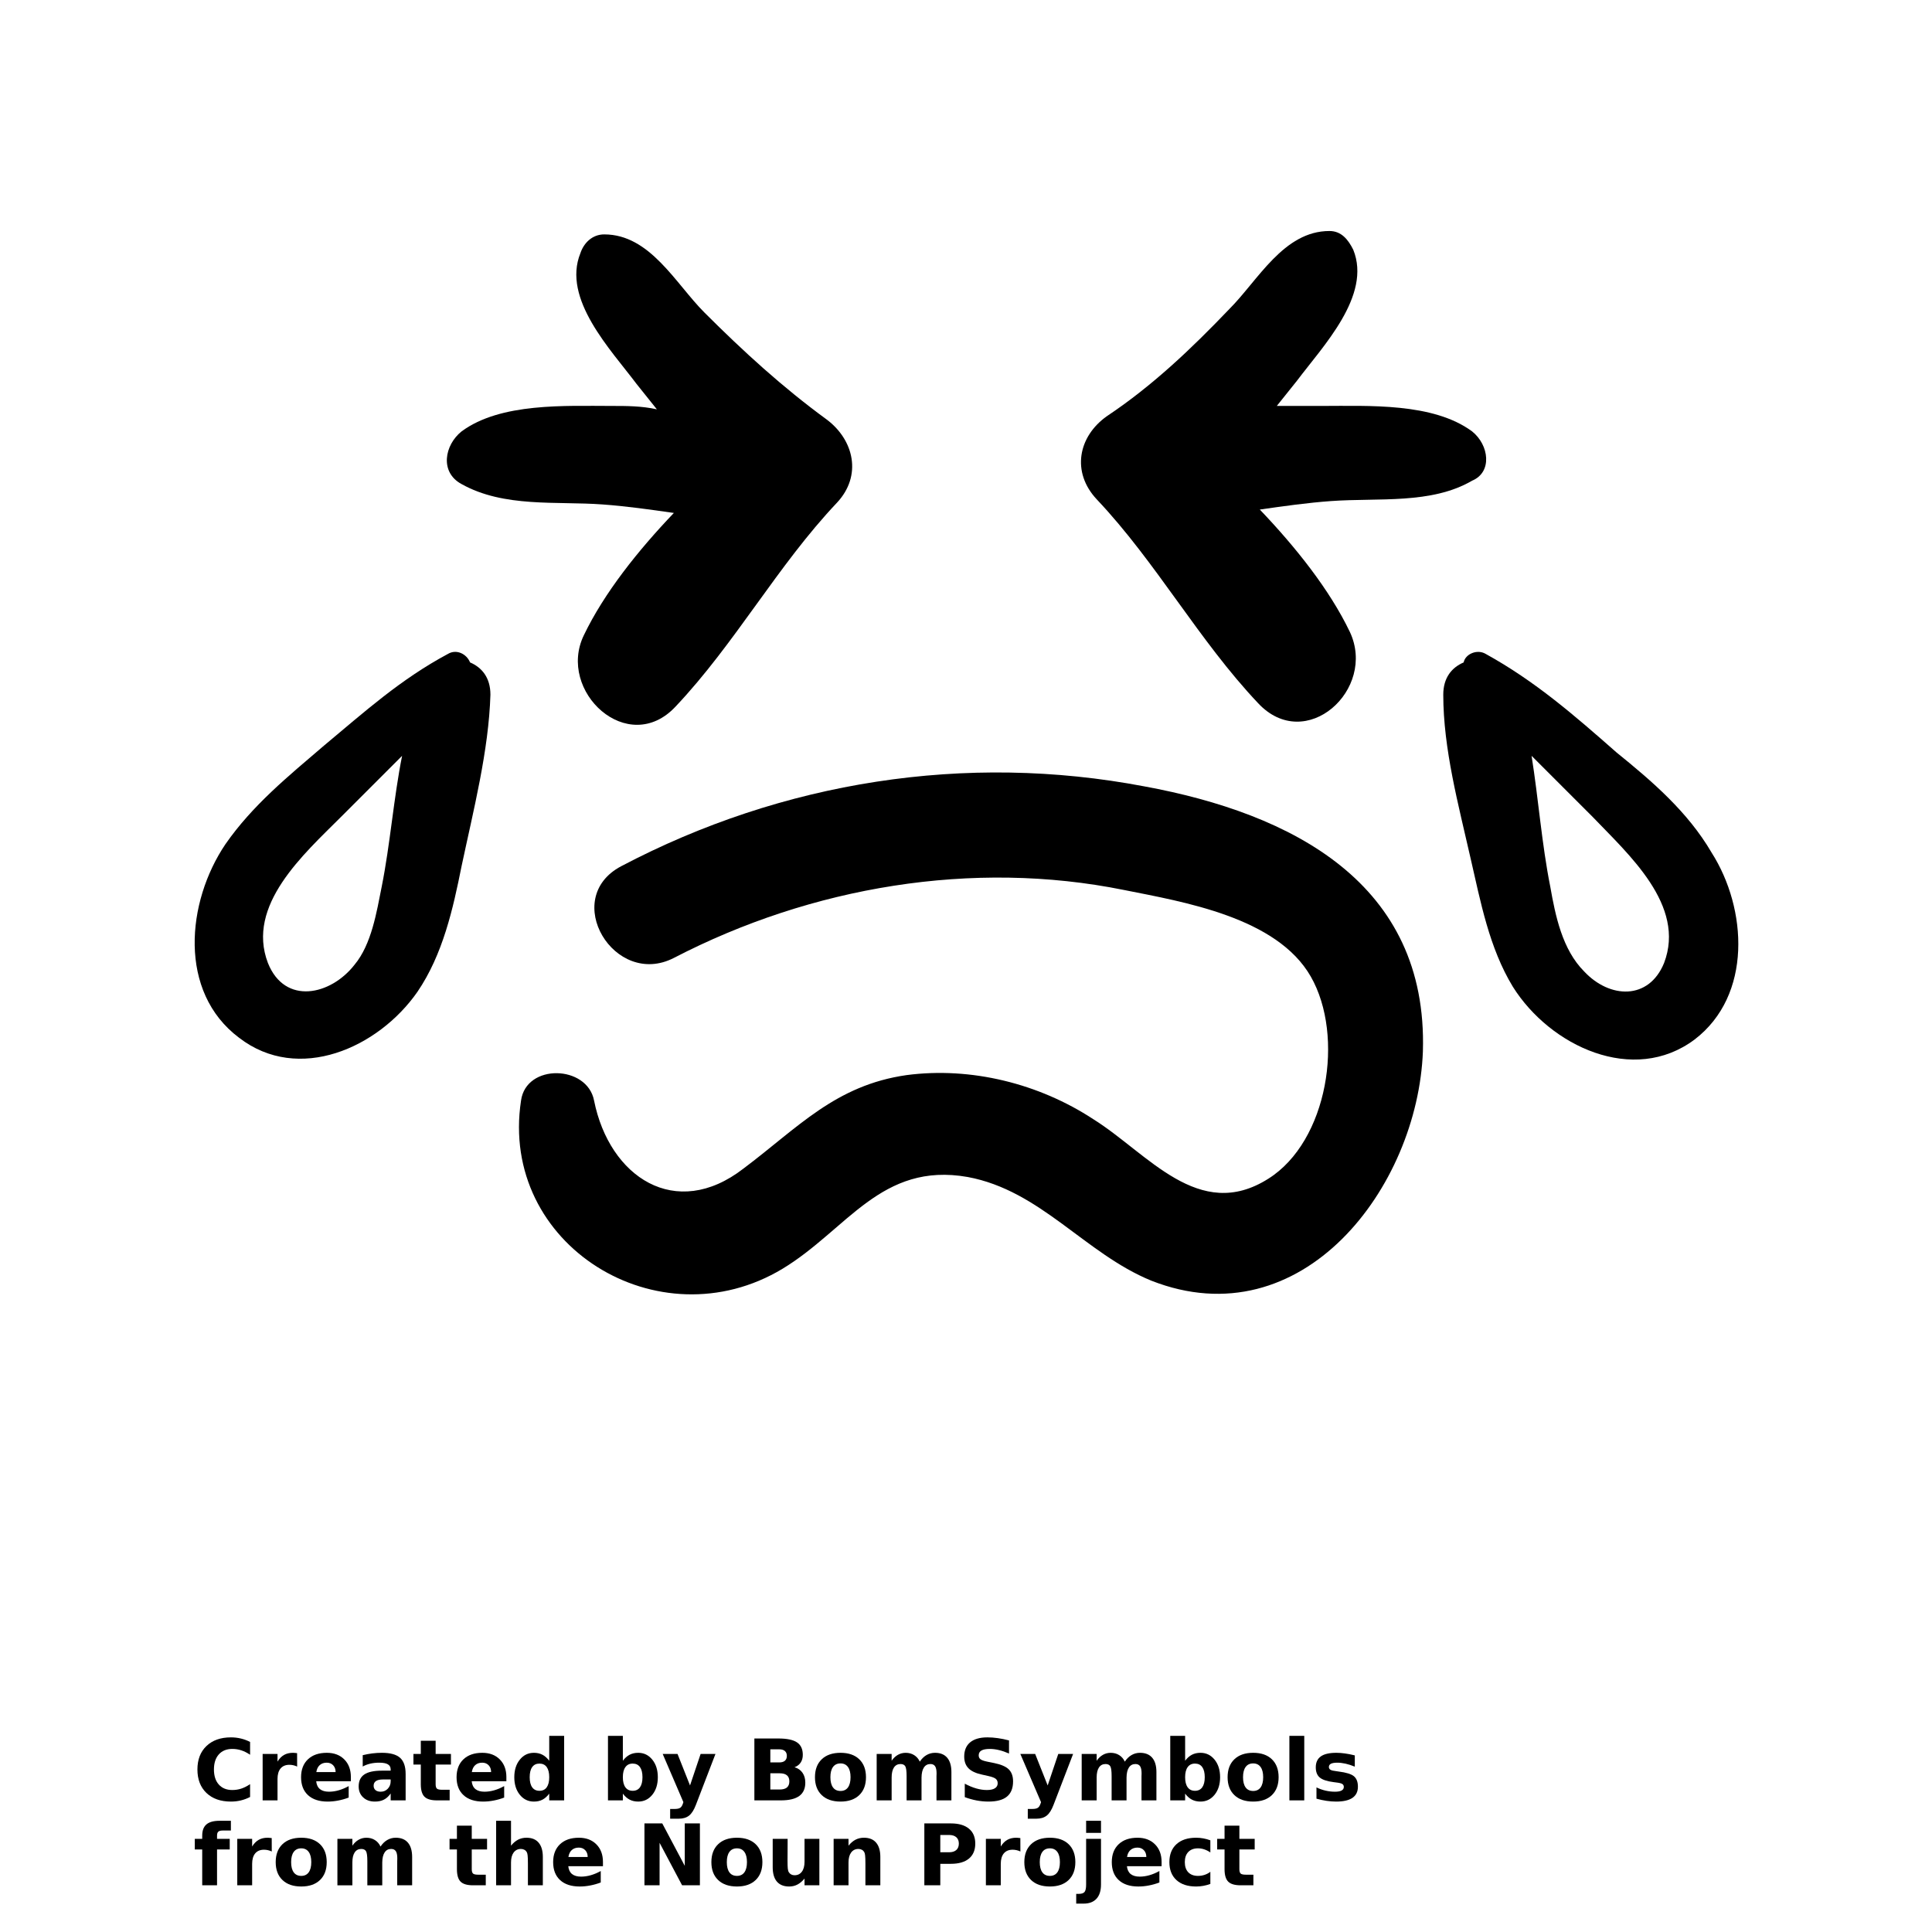
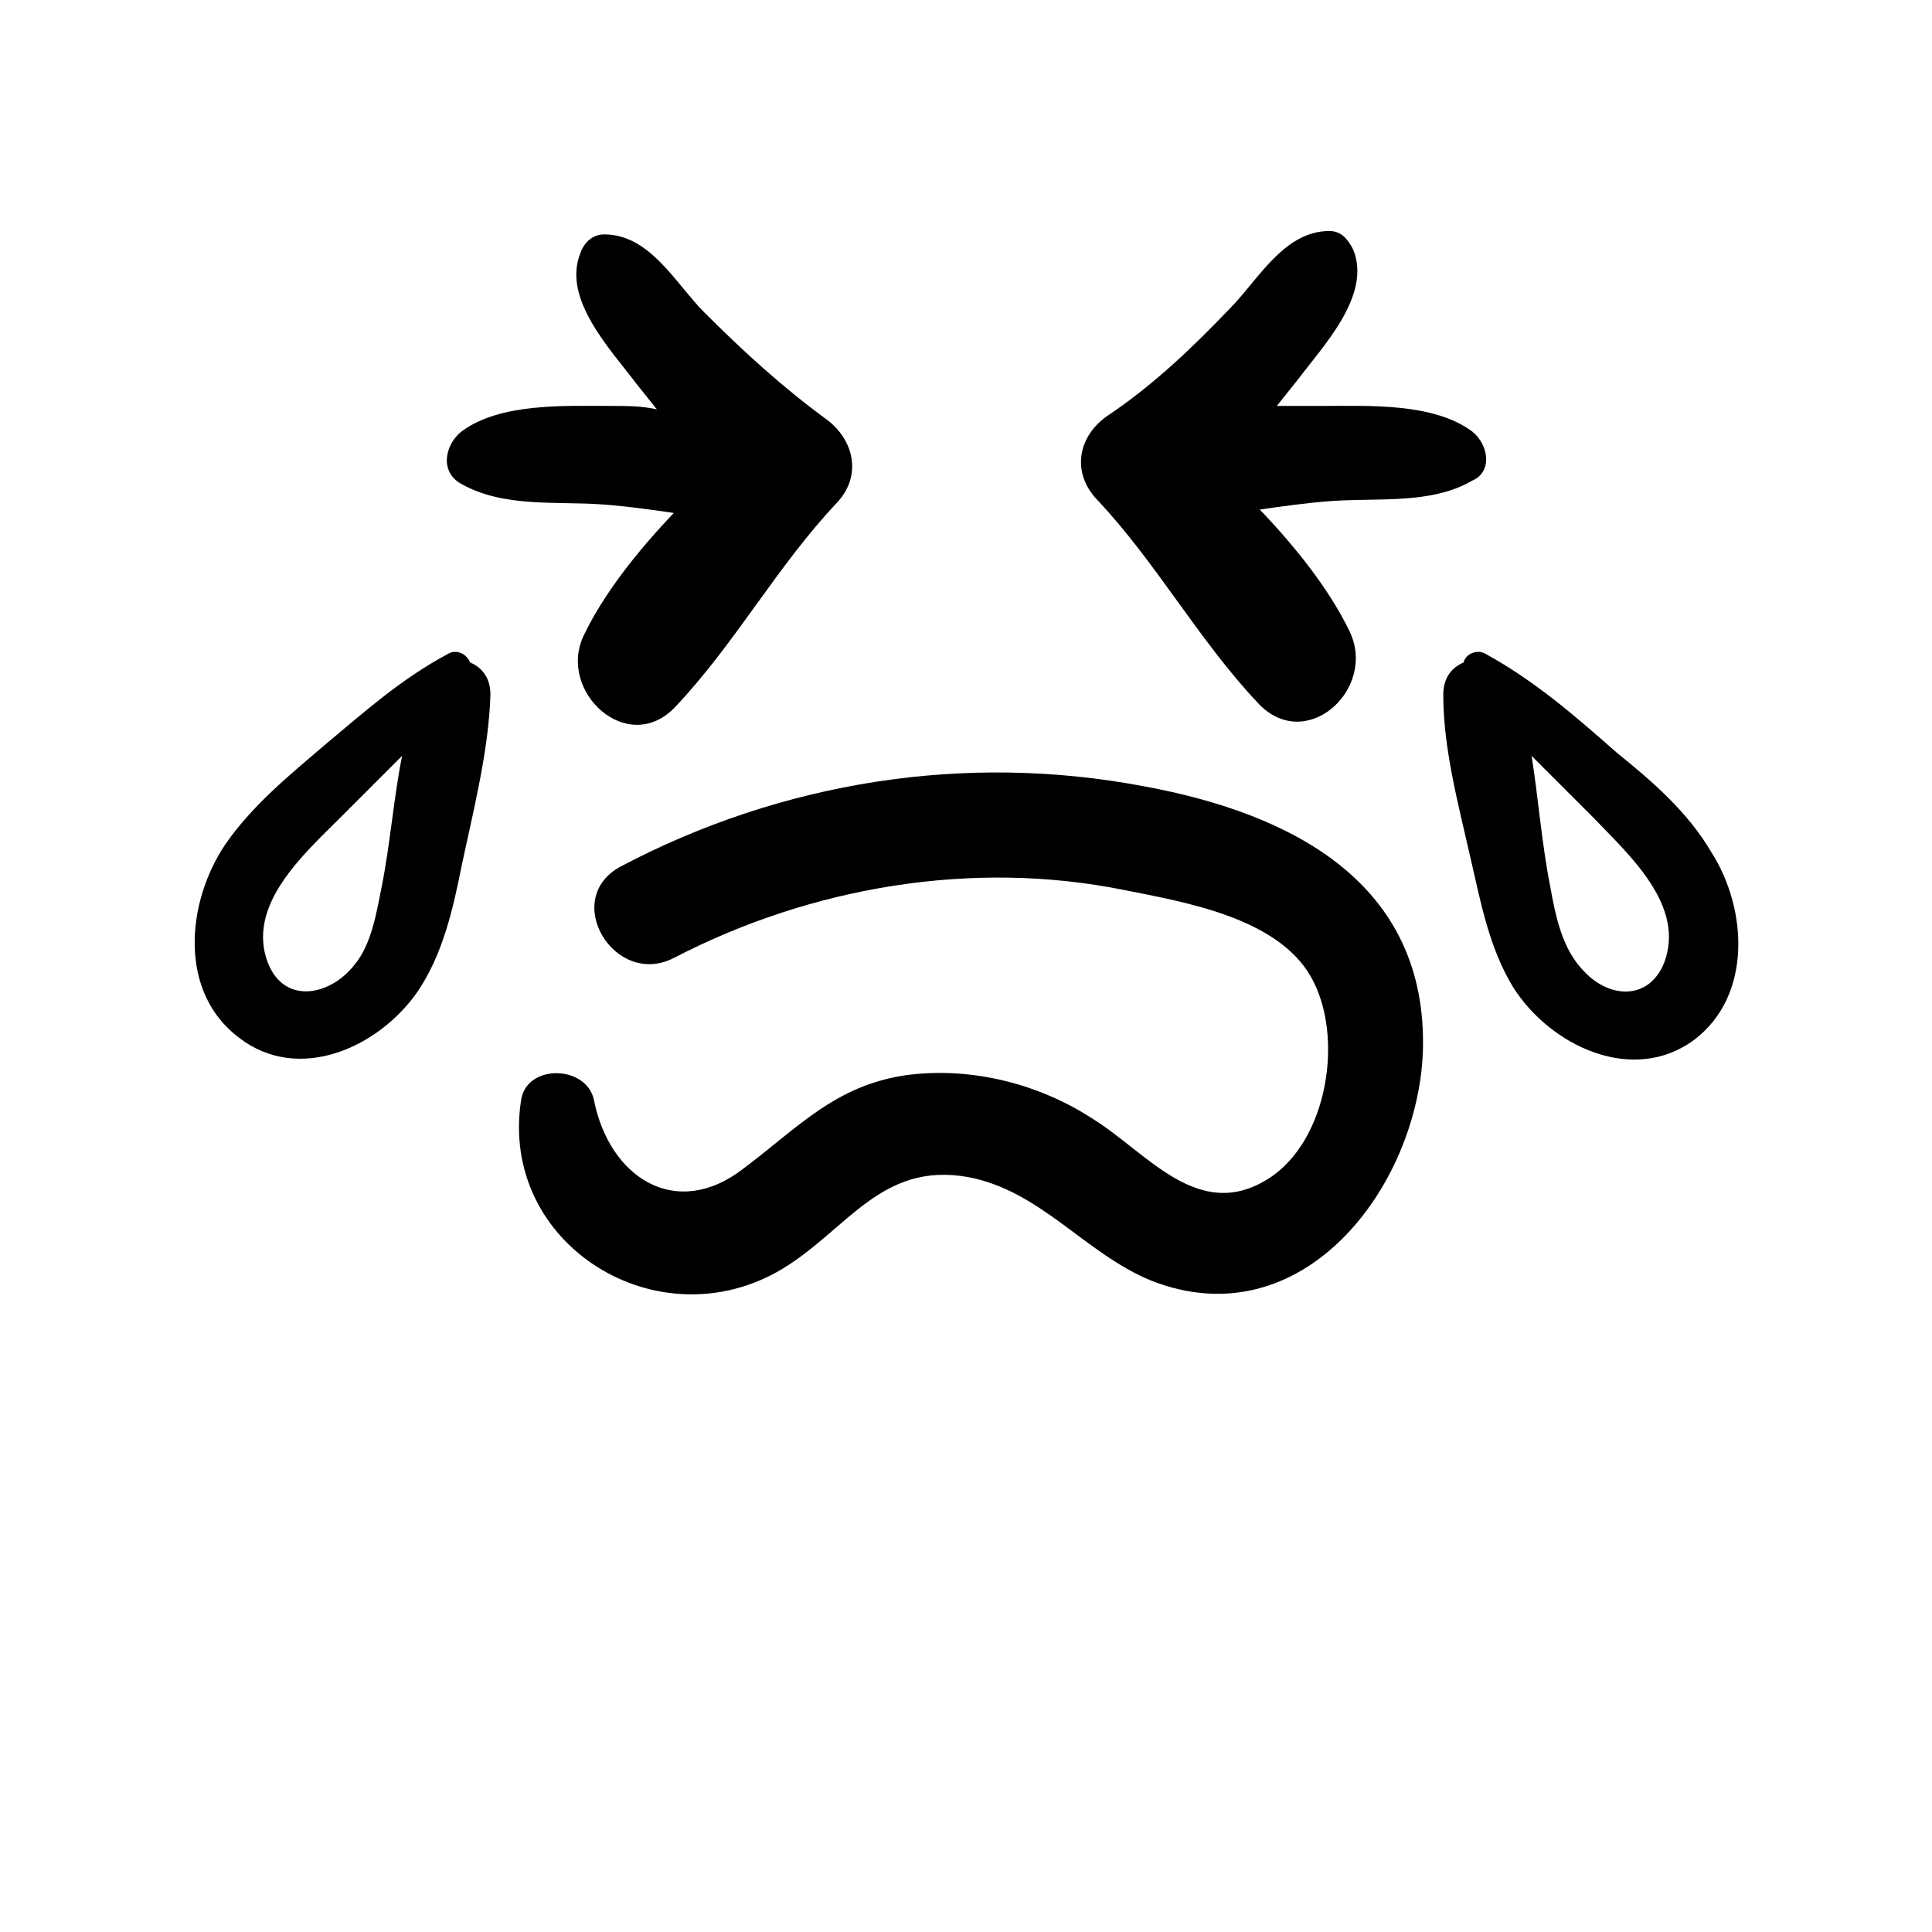
<svg xmlns="http://www.w3.org/2000/svg" xmlns:xlink="http://www.w3.org/1999/xlink" width="700pt" height="700pt" version="1.1" viewBox="0 0 700 700">
-   <defs>
-     <symbol id="v" overflow="visible">
-       <path d="m20.609-1.234c-1.062 0.555-2.172 0.969-3.328 1.25-1.148 0.281-2.344 0.422-3.594 0.422-3.742 0-6.703-1.039-8.891-3.125-2.18-2.094-3.266-4.926-3.266-8.5 0-3.582 1.086-6.414 3.266-8.5 2.188-2.094 5.148-3.141 8.891-3.141 1.25 0 2.445 0.141 3.594 0.422 1.156 0.273 2.266 0.684 3.328 1.234v4.641c-1.074-0.727-2.133-1.258-3.172-1.594-1.043-0.344-2.137-0.516-3.281-0.516-2.062 0-3.688 0.664-4.875 1.984-1.18 1.324-1.766 3.148-1.766 5.469 0 2.312 0.586 4.133 1.766 5.453 1.188 1.324 2.812 1.984 4.875 1.984 1.145 0 2.238-0.172 3.281-0.516 1.039-0.344 2.098-0.879 3.172-1.609z" />
-     </symbol>
-     <symbol id="d" overflow="visible">
-       <path d="m15.078-12.25c-0.469-0.219-0.938-0.379-1.406-0.484-0.461-0.102-0.93-0.156-1.406-0.156-1.375 0-2.438 0.445-3.188 1.328-0.742 0.887-1.109 2.156-1.109 3.812v7.75h-5.391v-16.828h5.391v2.766c0.688-1.102 1.477-1.906 2.375-2.406 0.895-0.508 1.969-0.766 3.219-0.766 0.176 0 0.367 0.012 0.578 0.031 0.219 0.012 0.523 0.043 0.922 0.094z" />
-     </symbol>
-     <symbol id="b" overflow="visible">
-       <path d="m19.375-8.453v1.531h-12.562c0.125 1.262 0.578 2.211 1.359 2.844 0.781 0.625 1.875 0.938 3.281 0.938 1.125 0 2.281-0.164 3.469-0.5 1.188-0.332 2.406-0.844 3.656-1.531v4.156c-1.273 0.48-2.543 0.84-3.812 1.078-1.273 0.25-2.543 0.375-3.812 0.375-3.043 0-5.406-0.77-7.094-2.312-1.688-1.551-2.531-3.723-2.531-6.516 0-2.75 0.828-4.91 2.484-6.484 1.656-1.57 3.938-2.359 6.844-2.359 2.633 0 4.742 0.797 6.328 2.391 1.594 1.594 2.391 3.727 2.391 6.391zm-5.531-1.797c0-1.02-0.297-1.844-0.891-2.469s-1.371-0.938-2.328-0.938c-1.043 0-1.891 0.297-2.547 0.891-0.648 0.586-1.055 1.422-1.219 2.516z" />
-     </symbol>
-     <symbol id="j" overflow="visible">
-       <path d="m10.125-7.578c-1.125 0-1.969 0.195-2.531 0.578-0.562 0.387-0.844 0.949-0.844 1.688 0 0.68 0.223 1.211 0.672 1.594 0.457 0.387 1.094 0.578 1.906 0.578 1.008 0 1.859-0.359 2.547-1.078 0.695-0.727 1.047-1.641 1.047-2.734v-0.625zm8.219-2.016v9.594h-5.422v-2.5c-0.719 1.023-1.531 1.766-2.438 2.234-0.898 0.469-1.992 0.703-3.281 0.703-1.75 0-3.168-0.504-4.25-1.516-1.086-1.02-1.625-2.344-1.625-3.969 0-1.969 0.676-3.41 2.031-4.328 1.352-0.926 3.484-1.391 6.391-1.391h3.172v-0.422c0-0.852-0.34-1.477-1.016-1.875-0.668-0.395-1.715-0.594-3.141-0.594-1.148 0-2.215 0.117-3.203 0.344-0.992 0.23-1.914 0.578-2.766 1.047v-4.109c1.145-0.281 2.297-0.492 3.453-0.641 1.164-0.145 2.332-0.219 3.5-0.219 3.031 0 5.219 0.602 6.562 1.797 1.352 1.199 2.031 3.148 2.031 5.844z" />
-     </symbol>
-     <symbol id="c" overflow="visible">
-       <path d="m8.453-21.609v4.781h5.547v3.844h-5.547v7.141c0 0.781 0.156 1.312 0.469 1.594 0.312 0.273 0.926 0.406 1.844 0.406h2.766v3.844h-4.609c-2.125 0-3.633-0.441-4.516-1.328-0.887-0.883-1.328-2.391-1.328-4.516v-7.141h-2.672v-3.844h2.672v-4.781z" />
-     </symbol>
-     <symbol id="i" overflow="visible">
-       <path d="m14.031-14.359v-9.016h5.406v23.375h-5.406v-2.438c-0.742 0.992-1.559 1.719-2.453 2.188-0.887 0.457-1.918 0.688-3.094 0.688-2.074 0-3.777-0.82-5.109-2.469-1.336-1.645-2-3.766-2-6.359s0.664-4.711 2-6.359c1.332-1.656 3.035-2.484 5.109-2.484 1.164 0 2.195 0.234 3.094 0.703 0.895 0.469 1.711 1.195 2.453 2.172zm-3.547 10.891c1.156 0 2.035-0.422 2.641-1.266 0.602-0.844 0.906-2.062 0.906-3.656 0-1.602-0.305-2.828-0.906-3.672-0.605-0.844-1.484-1.266-2.641-1.266-1.148 0-2.023 0.422-2.625 1.266-0.605 0.844-0.906 2.07-0.906 3.672 0 1.594 0.301 2.812 0.906 3.656 0.602 0.844 1.477 1.266 2.625 1.266z" />
-     </symbol>
-     <symbol id="g" overflow="visible">
-       <path d="m11.531-3.469c1.156 0 2.035-0.422 2.641-1.266 0.602-0.844 0.906-2.062 0.906-3.656 0-1.602-0.305-2.828-0.906-3.672-0.605-0.844-1.484-1.266-2.641-1.266-1.148 0-2.027 0.43-2.641 1.281-0.617 0.844-0.922 2.062-0.922 3.656 0 1.586 0.305 2.805 0.922 3.656 0.613 0.844 1.492 1.266 2.641 1.266zm-3.562-10.891c0.738-0.977 1.555-1.703 2.453-2.172 0.906-0.469 1.941-0.703 3.109-0.703 2.07 0 3.773 0.828 5.109 2.484 1.332 1.648 2 3.766 2 6.359s-0.668 4.715-2 6.359c-1.336 1.648-3.039 2.469-5.109 2.469-1.168 0-2.203-0.234-3.109-0.703-0.898-0.469-1.715-1.191-2.453-2.172v2.438h-5.391v-23.375h5.391z" />
-     </symbol>
-     <symbol id="f" overflow="visible">
-       <path d="m0.375-16.828h5.375l4.531 11.422 3.844-11.422h5.375l-7.078 18.422c-0.711 1.875-1.539 3.18-2.484 3.922-0.949 0.75-2.199 1.125-3.75 1.125h-3.109v-3.531h1.688c0.906 0 1.566-0.148 1.984-0.438 0.414-0.293 0.738-0.812 0.969-1.562l0.156-0.469z" />
-     </symbol>
-     <symbol id="h" overflow="visible">
-       <path d="m11.812-13.75c0.906 0 1.594-0.195 2.062-0.594 0.477-0.406 0.719-1 0.719-1.781 0-0.77-0.242-1.359-0.719-1.766-0.469-0.406-1.156-0.609-2.062-0.609h-3.203v4.75zm0.188 9.812c1.164 0 2.039-0.242 2.625-0.734 0.582-0.488 0.875-1.227 0.875-2.219 0-0.977-0.293-1.707-0.875-2.188-0.574-0.488-1.449-0.734-2.625-0.734h-3.391v5.875zm5.375-8.062c1.25 0.355 2.211 1.023 2.891 2 0.676 0.969 1.016 2.164 1.016 3.578 0 2.156-0.73 3.766-2.188 4.828-1.461 1.062-3.684 1.594-6.672 1.594h-9.594v-22.422h8.672c3.113 0 5.367 0.469 6.766 1.406 1.406 0.938 2.109 2.445 2.109 4.516 0 1.094-0.258 2.027-0.766 2.797-0.512 0.762-1.258 1.328-2.234 1.703z" />
-     </symbol>
-     <symbol id="a" overflow="visible">
-       <path d="m10.594-13.391c-1.199 0-2.109 0.434-2.734 1.297-0.625 0.855-0.938 2.09-0.938 3.703 0 1.605 0.312 2.84 0.938 3.703 0.625 0.855 1.535 1.281 2.734 1.281 1.164 0 2.062-0.426 2.688-1.281 0.625-0.863 0.938-2.098 0.938-3.703 0-1.613-0.312-2.848-0.938-3.703-0.625-0.863-1.523-1.297-2.688-1.297zm0-3.844c2.894 0 5.156 0.781 6.781 2.344s2.438 3.731 2.438 6.5c0 2.762-0.812 4.922-2.438 6.484s-3.887 2.344-6.781 2.344c-2.906 0-5.18-0.781-6.812-2.344-1.637-1.562-2.453-3.723-2.453-6.484 0-2.769 0.816-4.938 2.453-6.5 1.633-1.562 3.906-2.344 6.812-2.344z" />
-     </symbol>
-     <symbol id="e" overflow="visible">
-       <path d="m18.172-14.031c0.688-1.039 1.492-1.832 2.422-2.375 0.938-0.551 1.969-0.828 3.094-0.828 1.938 0 3.41 0.602 4.422 1.797 1.008 1.188 1.516 2.918 1.516 5.188v10.25h-5.406v-8.766c0.008-0.133 0.016-0.27 0.016-0.406 0.008-0.145 0.016-0.348 0.016-0.609 0-1.188-0.18-2.047-0.531-2.578-0.355-0.539-0.922-0.812-1.703-0.812-1.023 0-1.809 0.422-2.359 1.266-0.555 0.836-0.84 2.047-0.859 3.641v8.266h-5.406v-8.766c0-1.863-0.164-3.062-0.484-3.594-0.324-0.539-0.898-0.812-1.719-0.812-1.031 0-1.828 0.422-2.391 1.266-0.555 0.844-0.828 2.055-0.828 3.625v8.281h-5.422v-16.828h5.422v2.469c0.656-0.945 1.41-1.66 2.266-2.141 0.852-0.488 1.797-0.734 2.828-0.734 1.164 0 2.191 0.281 3.078 0.844 0.895 0.562 1.57 1.352 2.031 2.359z" />
-     </symbol>
-     <symbol id="u" overflow="visible">
-       <path d="m18.438-21.719v4.75c-1.242-0.551-2.449-0.969-3.625-1.25-1.168-0.281-2.273-0.422-3.312-0.422-1.375 0-2.398 0.195-3.062 0.578-0.656 0.375-0.984 0.965-0.984 1.766 0 0.605 0.219 1.074 0.656 1.406 0.445 0.336 1.258 0.621 2.438 0.859l2.469 0.5c2.488 0.5 4.258 1.262 5.312 2.281 1.051 1.023 1.578 2.477 1.578 4.359 0 2.469-0.734 4.309-2.203 5.516-1.469 1.211-3.711 1.812-6.719 1.812-1.43 0-2.859-0.137-4.297-0.406-1.43-0.27-2.856-0.672-4.281-1.203v-4.875c1.426 0.762 2.805 1.336 4.141 1.719 1.344 0.387 2.633 0.578 3.875 0.578 1.258 0 2.223-0.207 2.891-0.625 0.676-0.426 1.016-1.031 1.016-1.812 0-0.695-0.23-1.234-0.688-1.609-0.449-0.383-1.355-0.727-2.719-1.031l-2.234-0.5c-2.25-0.477-3.898-1.242-4.938-2.297-1.031-1.051-1.547-2.469-1.547-4.25 0-2.238 0.719-3.957 2.156-5.156 1.445-1.195 3.523-1.797 6.234-1.797 1.227 0 2.492 0.094 3.797 0.281 1.301 0.18 2.648 0.453 4.047 0.828z" />
-     </symbol>
-     <symbol id="t" overflow="visible">
-       <path d="m2.578-23.375h5.391v23.375h-5.391z" />
-     </symbol>
-     <symbol id="s" overflow="visible">
-       <path d="m15.734-16.297v4.078c-1.156-0.477-2.273-0.836-3.344-1.078-1.074-0.238-2.086-0.359-3.031-0.359-1.023 0-1.781 0.133-2.281 0.391-0.492 0.25-0.734 0.641-0.734 1.172 0 0.43 0.188 0.762 0.562 1 0.375 0.23 1.047 0.398 2.016 0.5l0.953 0.141c2.75 0.344 4.598 0.918 5.547 1.719 0.957 0.805 1.438 2.062 1.438 3.781 0 1.793-0.664 3.141-1.984 4.047-1.324 0.898-3.297 1.344-5.922 1.344-1.117 0-2.266-0.09-3.453-0.266-1.188-0.176-2.406-0.438-3.656-0.781v-4.094c1.07 0.523 2.172 0.914 3.297 1.172 1.125 0.262 2.269 0.391 3.438 0.391 1.051 0 1.844-0.145 2.375-0.438 0.531-0.289 0.797-0.723 0.797-1.297 0-0.477-0.184-0.832-0.547-1.062-0.367-0.238-1.094-0.422-2.188-0.547l-0.953-0.125c-2.387-0.301-4.062-0.859-5.031-1.672-0.961-0.812-1.438-2.039-1.438-3.688 0-1.781 0.609-3.102 1.828-3.969 1.219-0.863 3.094-1.297 5.625-1.297 0.988 0 2.031 0.078 3.125 0.234 1.094 0.148 2.281 0.383 3.562 0.703z" />
-     </symbol>
-     <symbol id="r" overflow="visible">
-       <path d="m13.656-23.375v3.531h-2.969c-0.762 0-1.293 0.141-1.594 0.422-0.305 0.273-0.453 0.746-0.453 1.422v1.172h4.594v3.844h-4.594v12.984h-5.375v-12.984h-2.688v-3.844h2.688v-1.172c0-1.832 0.508-3.188 1.531-4.062 1.02-0.875 2.602-1.312 4.75-1.312z" />
-     </symbol>
-     <symbol id="q" overflow="visible">
-       <path d="m19.5-10.25v10.25h-5.406v-7.812c0-1.469-0.039-2.477-0.109-3.031-0.062-0.551-0.172-0.957-0.328-1.219-0.211-0.352-0.496-0.625-0.859-0.812-0.355-0.195-0.766-0.297-1.234-0.297-1.117 0-1.996 0.434-2.641 1.297-0.637 0.867-0.953 2.062-0.953 3.594v8.281h-5.391v-23.375h5.391v9.016c0.801-0.977 1.656-1.703 2.562-2.172 0.914-0.469 1.926-0.703 3.031-0.703 1.945 0 3.422 0.602 4.422 1.797 1.008 1.188 1.516 2.918 1.516 5.188z" />
-     </symbol>
-     <symbol id="p" overflow="visible">
-       <path d="m2.828-22.422h6.453l8.156 15.375v-15.375h5.484v22.422h-6.453l-8.156-15.391v15.391h-5.484z" />
-     </symbol>
-     <symbol id="o" overflow="visible">
-       <path d="m2.406-6.547v-10.281h5.406v1.688c0 0.906-0.008 2.055-0.016 3.438-0.012 1.375-0.016 2.293-0.016 2.75 0 1.355 0.031 2.328 0.094 2.922 0.07 0.594 0.195 1.027 0.375 1.297 0.219 0.355 0.504 0.625 0.859 0.812 0.352 0.188 0.758 0.281 1.219 0.281 1.125 0 2.004-0.426 2.641-1.281 0.645-0.863 0.969-2.062 0.969-3.594v-8.312h5.375v16.828h-5.375v-2.438c-0.812 0.98-1.672 1.703-2.578 2.172s-1.902 0.703-2.984 0.703c-1.949 0-3.434-0.594-4.453-1.781-1.012-1.195-1.516-2.93-1.516-5.203z" />
-     </symbol>
-     <symbol id="n" overflow="visible">
-       <path d="m19.5-10.25v10.25h-5.406v-7.844c0-1.445-0.039-2.445-0.109-3-0.062-0.551-0.172-0.957-0.328-1.219-0.211-0.352-0.496-0.625-0.859-0.812-0.355-0.195-0.766-0.297-1.234-0.297-1.117 0-1.996 0.434-2.641 1.297-0.637 0.867-0.953 2.062-0.953 3.594v8.281h-5.391v-16.828h5.391v2.469c0.801-0.977 1.656-1.703 2.562-2.172 0.914-0.469 1.926-0.703 3.031-0.703 1.945 0 3.422 0.602 4.422 1.797 1.008 1.188 1.516 2.918 1.516 5.188z" />
-     </symbol>
-     <symbol id="m" overflow="visible">
-       <path d="m2.828-22.422h9.594c2.852 0 5.039 0.637 6.562 1.906 1.531 1.262 2.297 3.062 2.297 5.406 0 2.356-0.766 4.168-2.297 5.438-1.523 1.262-3.711 1.891-6.562 1.891h-3.812v7.781h-5.781zm5.781 4.188v6.266h3.203c1.113 0 1.977-0.27 2.594-0.812 0.613-0.551 0.922-1.328 0.922-2.328s-0.309-1.77-0.922-2.312c-0.617-0.539-1.48-0.812-2.594-0.812z" />
-     </symbol>
-     <symbol id="l" overflow="visible">
-       <path d="m2.578-16.828h5.391v16.531c0 2.25-0.543 3.969-1.625 5.156-1.086 1.188-2.652 1.781-4.703 1.781h-2.656v-3.531h0.922c1.02 0 1.719-0.23 2.094-0.688 0.383-0.461 0.578-1.367 0.578-2.719zm0-6.547h5.391v4.391h-5.391z" />
-     </symbol>
-     <symbol id="k" overflow="visible">
-       <path d="m16.172-16.297v4.391c-0.73-0.5-1.465-0.867-2.203-1.109-0.73-0.25-1.492-0.375-2.281-0.375-1.5 0-2.672 0.445-3.516 1.328-0.836 0.875-1.25 2.102-1.25 3.672 0 1.574 0.414 2.797 1.25 3.672 0.844 0.875 2.016 1.312 3.516 1.312 0.844 0 1.641-0.125 2.391-0.375 0.758-0.25 1.457-0.617 2.094-1.109v4.391c-0.836 0.312-1.688 0.547-2.562 0.703-0.867 0.156-1.73 0.234-2.594 0.234-3.043 0-5.418-0.773-7.125-2.328-1.711-1.562-2.562-3.727-2.562-6.5 0-2.781 0.852-4.945 2.562-6.5 1.707-1.562 4.082-2.344 7.125-2.344 0.875 0 1.738 0.078 2.594 0.234 0.863 0.156 1.719 0.391 2.562 0.703z" />
-     </symbol>
-   </defs>
  <g>
    <path d="m222 147.08c-17.23 0-40.617-1.23-54.77 9.23-6.152 4.922-8 14.77 0 19.078 15.383 8.617 34.461 6.152 51.078 7.383 8.617 0.617 17.23 1.848 25.848 3.078-12.922 13.539-25.23 28.922-32.617 44.309-9.848 20.309 16 44.309 33.23 25.848 21.539-22.77 36.922-51.078 58.461-73.848 9.23-9.848 6.152-22.77-3.691-30.152-16-11.691-30.152-24.617-44.309-38.77-10.461-10.461-19.691-28.309-36.309-28.309-4.309 0-7.383 3.078-8.617 6.769-6.769 16.617 11.078 35.078 20.309 47.383 2.461 3.078 4.922 6.152 7.383 9.23-5.535-1.23-11.074-1.23-15.996-1.23z" />
    <path d="m177.69 251.69c0-6.152-3.078-9.848-7.383-11.691-1.23-3.078-4.922-4.922-8-3.078-17.23 9.23-30.152 20.922-44.922 33.23-12.922 11.078-25.848 21.539-35.691 35.691-14.152 20.922-17.23 53.539 4.922 70.152 21.539 16.617 50.461 3.691 64.617-16.617 9.23-13.539 12.922-30.152 16-45.539 4.305-20.301 9.844-41.84 10.457-62.148zm-39.383 69.539c-1.848 9.23-3.691 20.922-9.848 28.309-8.617 11.078-25.23 14.77-31.383-0.617-8-20.922 12.922-39.383 26.461-52.922 7.383-7.383 14.77-14.77 22.152-22.152-3.074 15.383-4.309 32-7.383 47.383z" />
    <path d="m533.38 156.31c-14.152-10.461-37.539-9.23-54.77-9.23h-16c2.461-3.078 4.922-6.152 7.383-9.23 9.23-12.309 27.078-30.77 20.309-47.383-1.848-3.691-4.309-6.769-8.617-6.769-16.617 0-25.848 17.848-36.309 28.309-13.539 14.152-27.691 27.691-44.309 38.77-10.461 7.383-12.922 20.309-3.691 30.152 21.539 22.77 36.922 51.078 58.461 73.848 17.23 18.461 43.078-4.922 33.23-25.848-7.383-15.383-19.691-30.77-32.617-44.309 8.617-1.23 17.23-2.461 25.848-3.078 17.23-1.23 36.309 1.23 51.078-7.383 7.391-3.078 6.16-12.926 0.004-17.848z" />
    <path d="m585.69 272.62c-15.383-13.539-29.539-25.848-47.383-35.691-3.078-1.848-7.383 0-8 3.078-4.309 1.848-7.383 5.539-7.383 11.691 0 19.691 5.539 40 9.848 59.078 3.691 16 6.769 32.617 15.383 46.77 13.539 21.539 43.691 35.691 65.848 19.078 20.922-16 19.078-47.383 6.152-67.691-8.617-14.777-21.539-25.852-34.465-36.312zm17.23 76.305c-5.539 13.539-19.691 12.922-28.922 3.078-8-8-10.461-20.309-12.309-30.77-3.078-15.383-4.309-32-6.769-47.383 7.383 7.383 14.77 14.77 22.152 22.152 12.926 13.539 33.848 32 25.848 52.922z" />
    <path d="m515.54 380.92c1.844-60.922-47.387-86.152-100.92-96-64.617-12.309-131.08-1.848-189.54 28.922-22.152 11.691-2.461 44.309 19.078 33.23 49.848-25.848 108.31-35.691 163.08-24.617 21.539 4.309 55.383 9.848 67.691 31.383 12.309 21.539 6.152 59.691-15.383 73.23-25.23 16-43.691-9.23-63.383-21.539-19.691-12.922-44.309-19.078-67.691-16-25.848 3.691-39.383 19.078-59.078 33.848-24.617 19.078-48.617 3.078-54.152-24.617-2.461-12.922-24.617-13.539-26.461 0-8 52.309 49.848 88 94.77 60.922 23.383-14.152 35.691-38.77 67.078-33.23 26.461 4.922 42.461 27.691 66.461 37.539 54.762 21.547 96.605-33.84 98.453-83.07z" />
    <use x="70" y="652.309" xlink:href="#v" />
    <use x="92.582" y="652.309" xlink:href="#d" />
    <use x="107.754" y="652.309" xlink:href="#b" />
    <use x="128.625" y="652.309" xlink:href="#j" />
    <use x="149.387" y="652.309" xlink:href="#c" />
    <use x="164.094" y="652.309" xlink:href="#b" />
    <use x="184.965" y="652.309" xlink:href="#i" />
    <use x="217.703" y="652.309" xlink:href="#g" />
    <use x="239.727" y="652.309" xlink:href="#f" />
    <use x="270.496" y="652.309" xlink:href="#h" />
    <use x="293.949" y="652.309" xlink:href="#a" />
    <use x="315.086" y="652.309" xlink:href="#e" />
    <use x="347.148" y="652.309" xlink:href="#u" />
    <use x="369.309" y="652.309" xlink:href="#f" />
    <use x="389.367" y="652.309" xlink:href="#e" />
    <use x="421.426" y="652.309" xlink:href="#g" />
    <use x="443.453" y="652.309" xlink:href="#a" />
    <use x="464.59" y="652.309" xlink:href="#t" />
    <use x="475.137" y="652.309" xlink:href="#s" />
    <use x="70" y="683.078" xlink:href="#r" />
    <use x="83.387" y="683.078" xlink:href="#d" />
    <use x="98.562" y="683.078" xlink:href="#a" />
    <use x="119.699" y="683.078" xlink:href="#e" />
    <use x="162.473" y="683.078" xlink:href="#c" />
    <use x="177.18" y="683.078" xlink:href="#q" />
    <use x="199.086" y="683.078" xlink:href="#b" />
    <use x="230.668" y="683.078" xlink:href="#p" />
    <use x="256.418" y="683.078" xlink:href="#a" />
    <use x="277.559" y="683.078" xlink:href="#o" />
    <use x="299.461" y="683.078" xlink:href="#n" />
    <use x="332.078" y="683.078" xlink:href="#m" />
    <use x="354.629" y="683.078" xlink:href="#d" />
    <use x="369.805" y="683.078" xlink:href="#a" />
    <use x="390.945" y="683.078" xlink:href="#l" />
    <use x="401.492" y="683.078" xlink:href="#b" />
    <use x="422.359" y="683.078" xlink:href="#k" />
    <use x="440.598" y="683.078" xlink:href="#c" />
  </g>
</svg>
